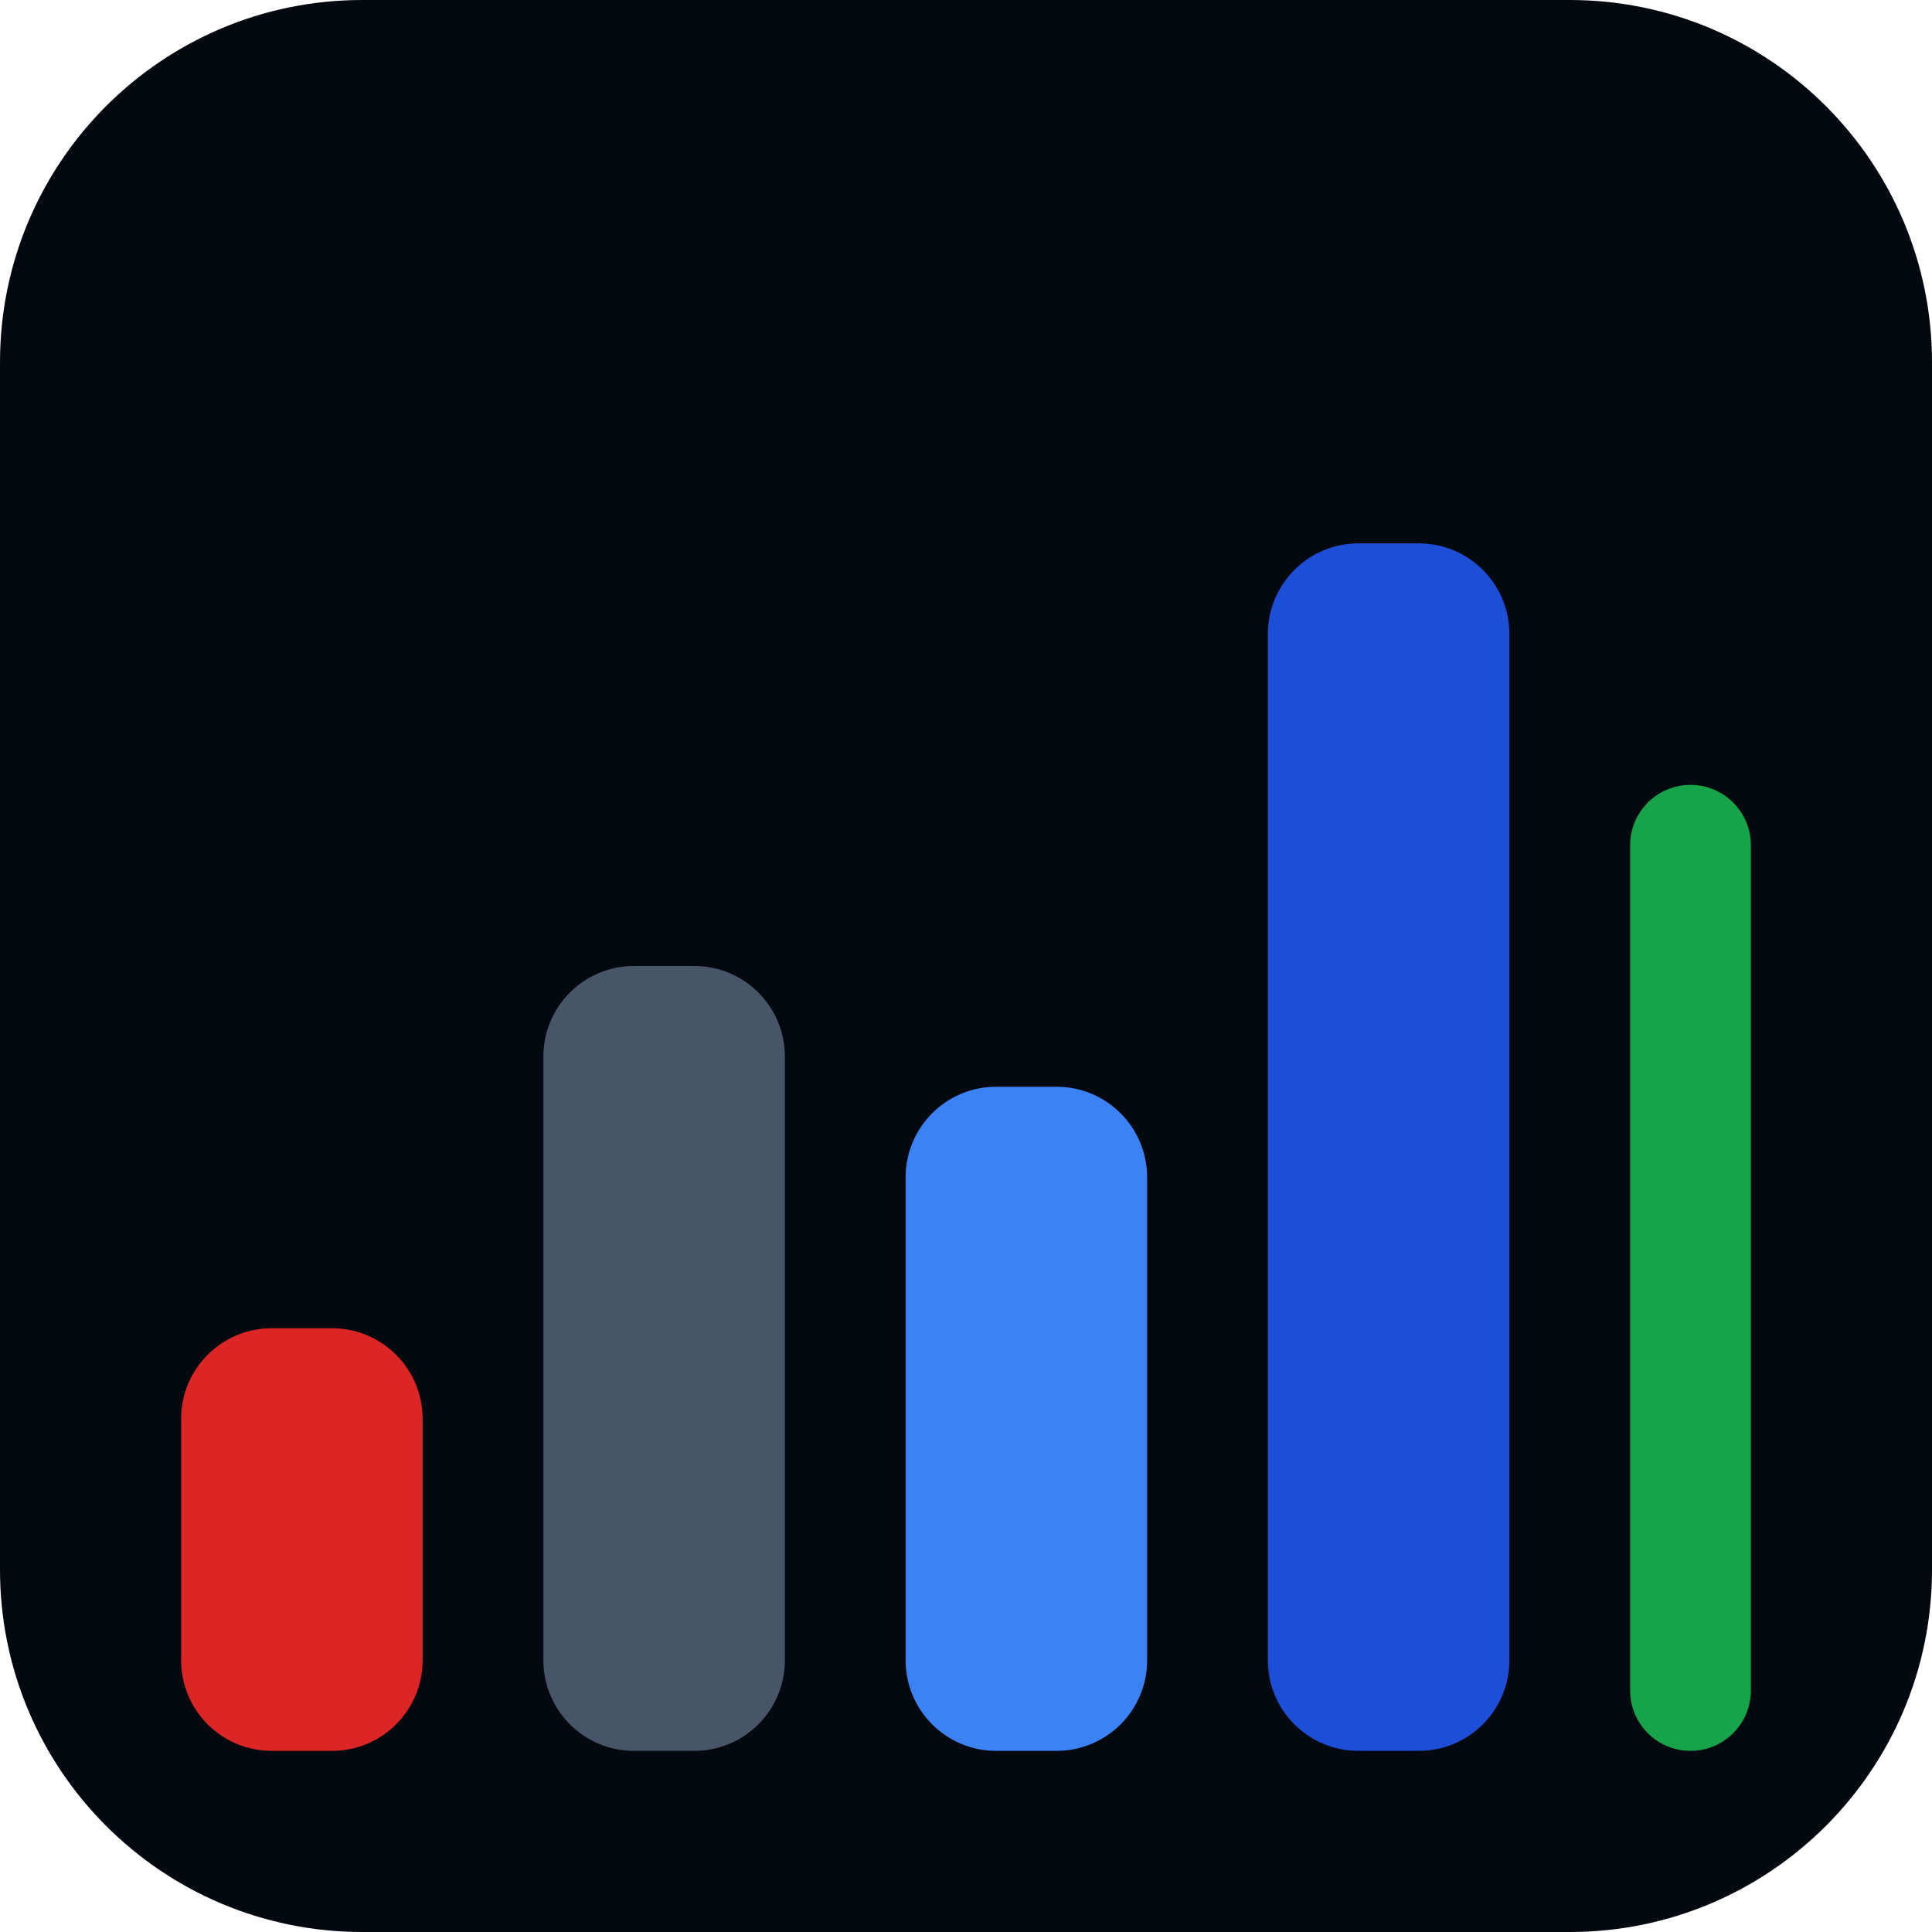
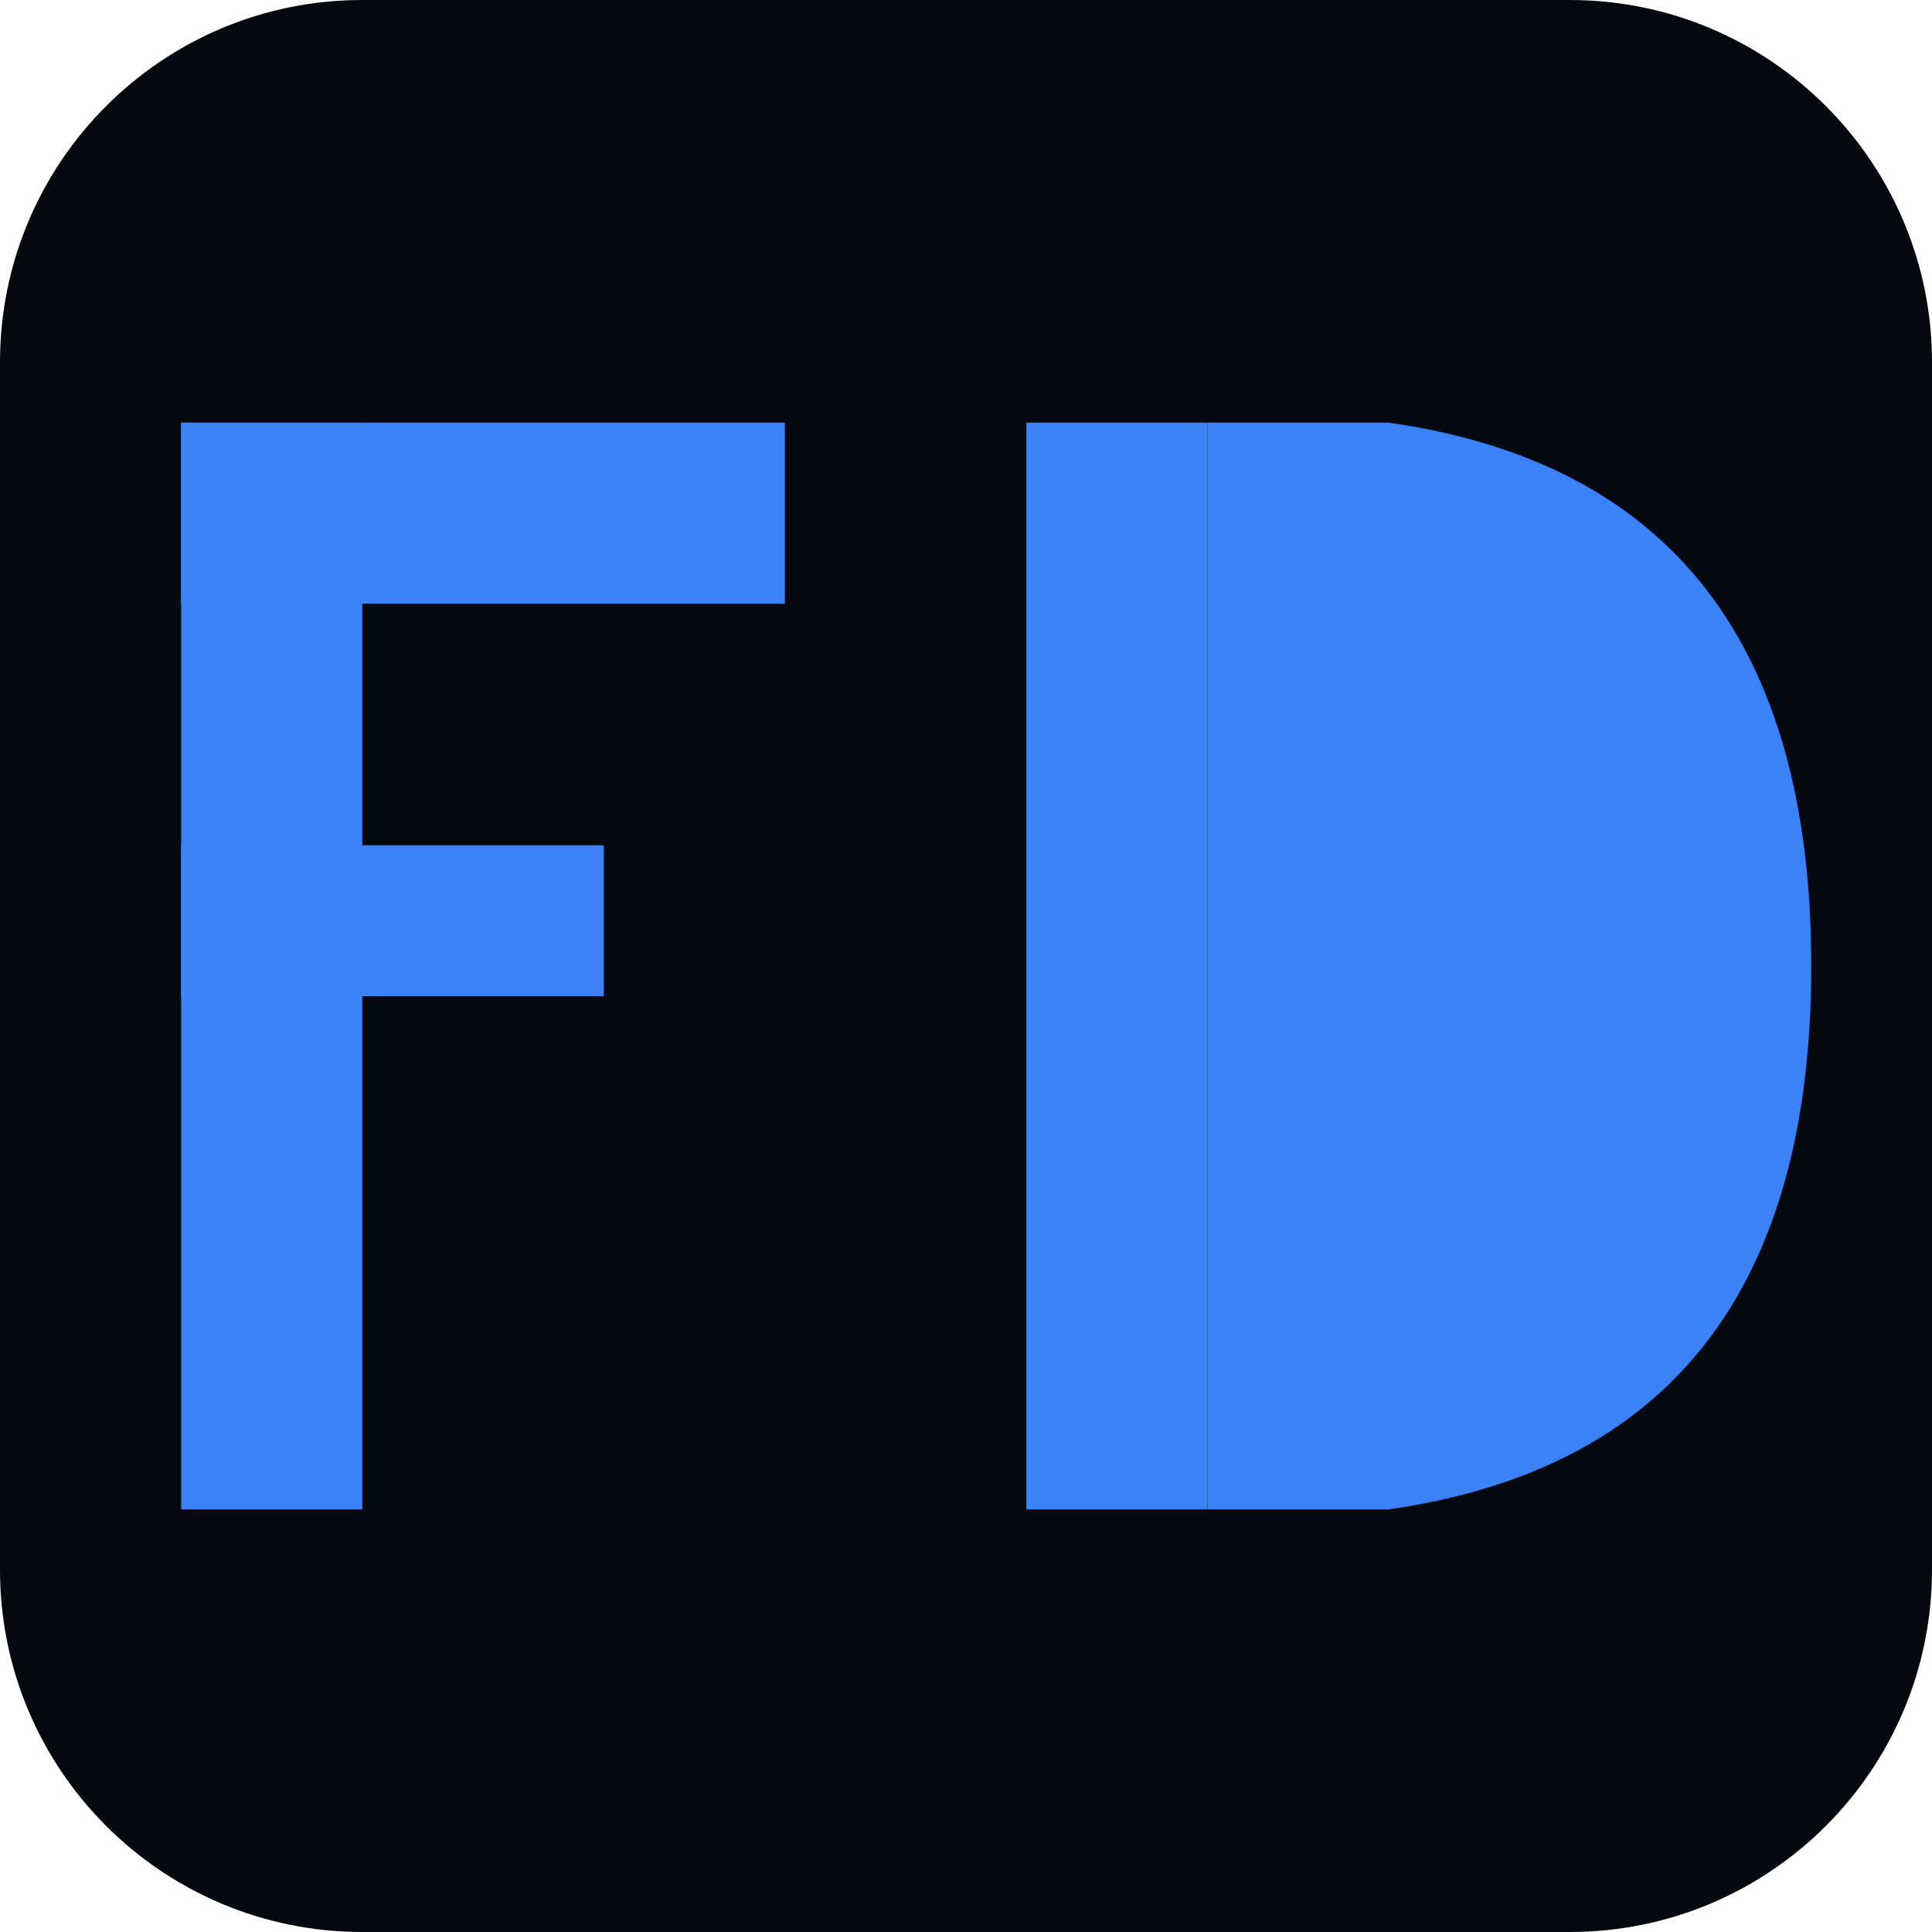
<svg xmlns="http://www.w3.org/2000/svg" viewBox="0 0 32 32">
  <rect width="32" height="32" rx="6" fill="#04080F" />
-   <rect x="3" y="22" width="4" height="7" rx="1.5" fill="#dc2626" />
-   <rect x="9" y="16" width="4" height="13" rx="1.5" fill="#475569" />
-   <rect x="15" y="18" width="4" height="11" rx="1.5" fill="#3b82f6" />
-   <rect x="21" y="9" width="4" height="20" rx="1.5" fill="#1d4ed8" />
-   <rect x="27" y="13" width="2" height="16" rx="1" fill="#16a34a" />
+   <rect x="3" y="7" width="3" height="18" fill="#3b82f6" />
+   <rect x="3" y="7" width="10" height="3" fill="#3b82f6" />
+   <rect x="3" y="14" width="7" height="2.5" fill="#3b82f6" />
+   <rect x="17" y="7" width="3" height="18" fill="#3b82f6" />
+   <path d="M20,7 L23,7 Q30,8 30,16 Q30,24 23,25 L20,25 Z" fill="#3b82f6" />
</svg>
